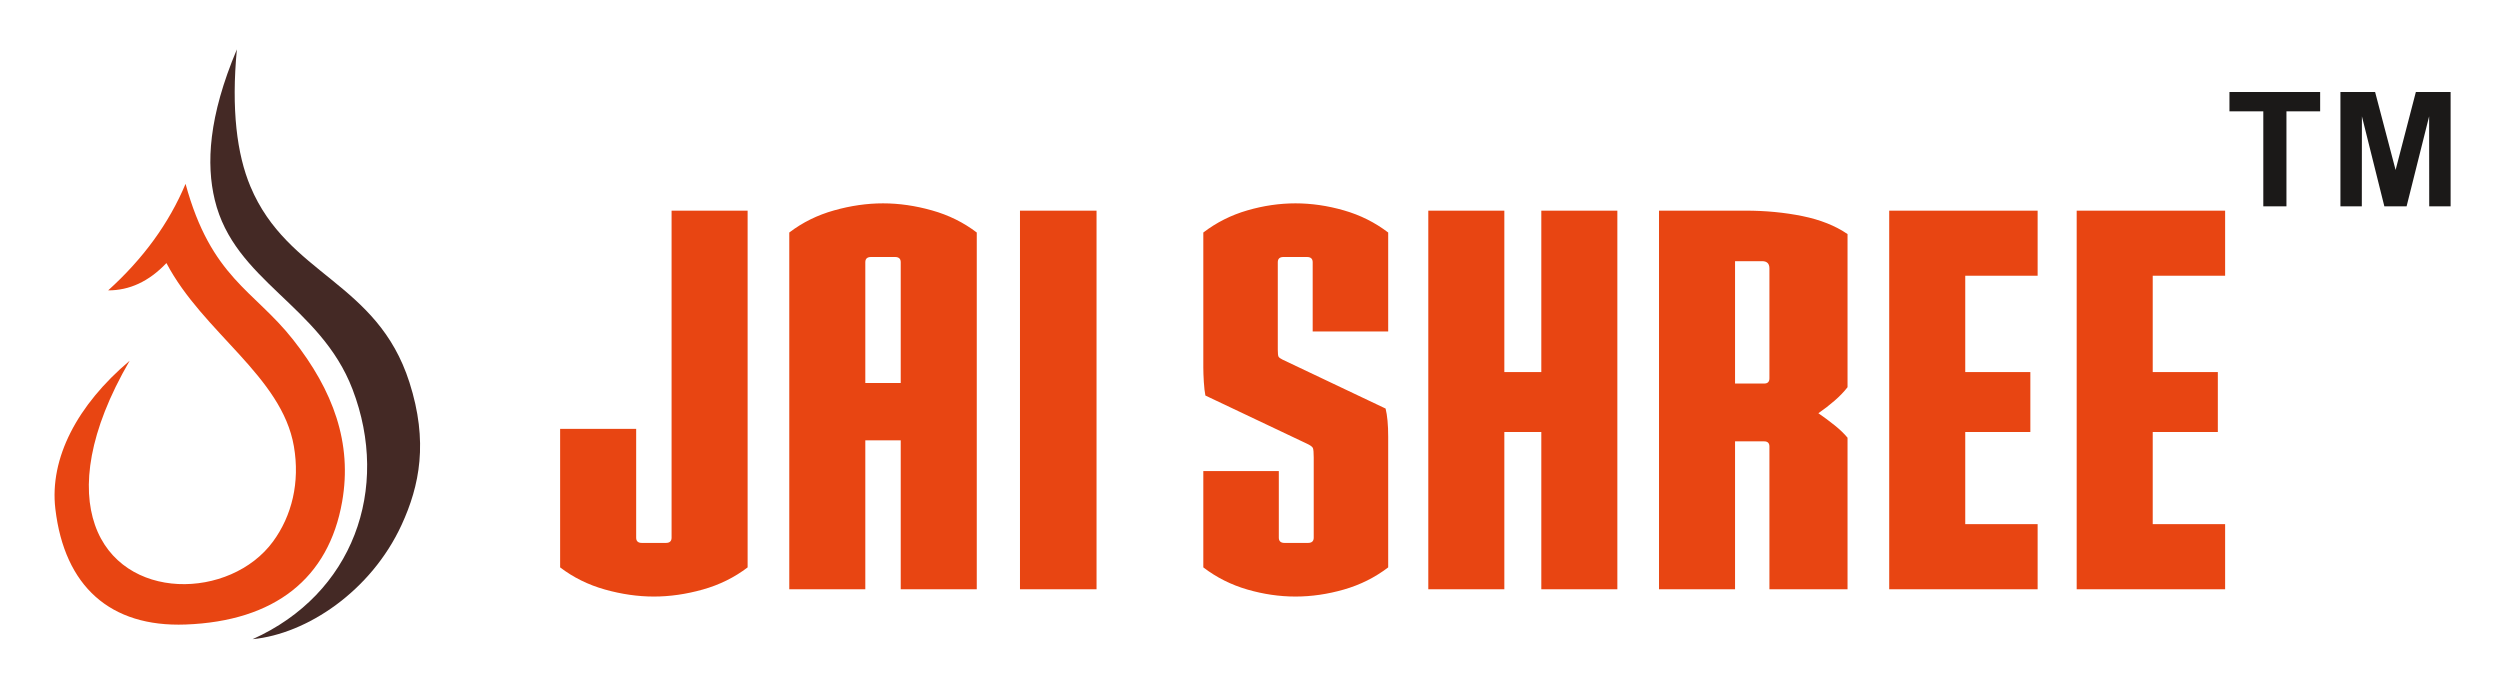
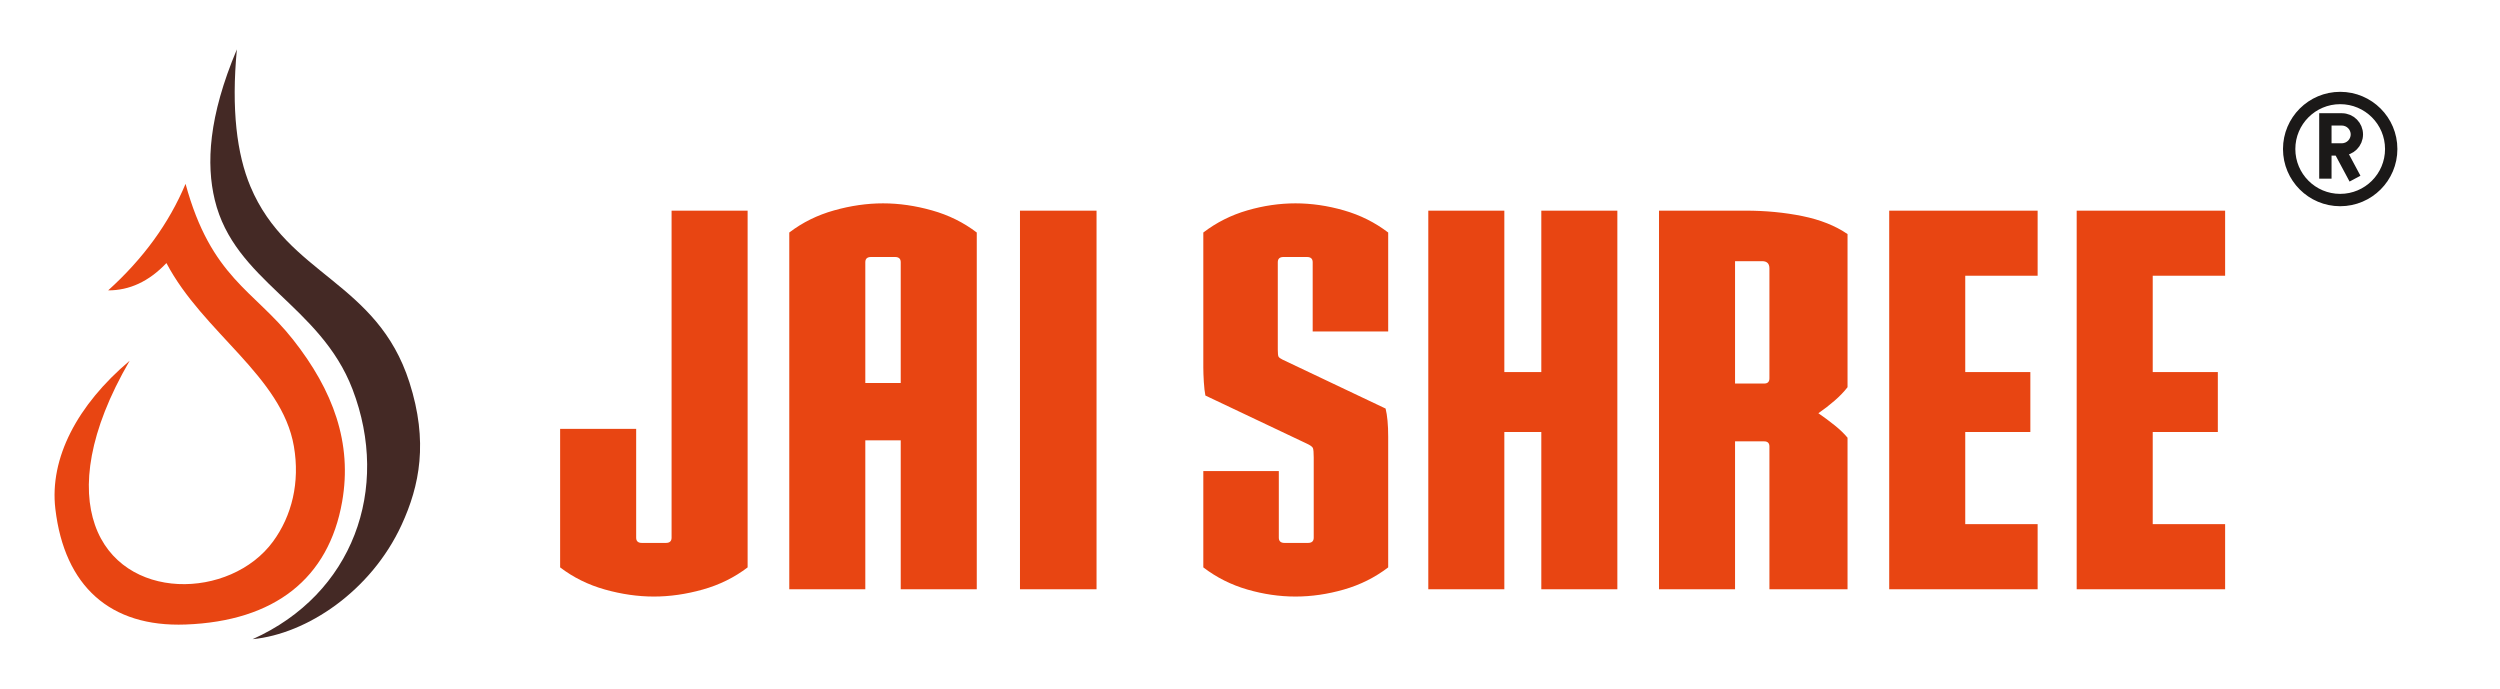
<svg xmlns="http://www.w3.org/2000/svg" viewBox="0 0 303.78 83.67">
  <g transform="translate(-53.242 -55.948) scale(0.26857)">
    <path fill="#442925" fill-rule="evenodd" d="  M357.747,384.469 C343.158,346.342 304.257,335.552 295.406,298.728 C291.523,282.573 292.526,261.2 305.414,230.658 C302.847,257.817 305.424,278.116 311.549,292.707 C328.452,332.974 368.855,335.596 383.485,381.306 C392.086,408.174 388.126,428.015 379.932,445.803 C366.123,475.782 337.082,495.137 312.531,497.507 C358.046,477.11 374.977,429.499 357.747,384.469 Z" />
    <path fill="#E84512" fill-rule="evenodd" d="  M273.542,327.337 C265.539,335.773 256.718,339.713 247.178,339.695 C263.007,325.411 274.703,309.356 282.193,291.499 C293.785,334.001 313.134,339.541 330.801,361.939 C349.072,385.101 357.67,408.847 353.046,435.264 C346.969,469.976 322.572,489.38 282.193,490.876 C248.097,492.138 227.42,473.567 223.286,438.56 C220.581,415.647 233.164,391.604 256.899,371.538 C238.132,403.861 235.281,428.79 241.201,445.806 C253.391,480.841 302.547,479.601 321.79,453.303 C330.301,441.673 334.016,426.593 331.213,410.259 C325.768,378.542 290.107,358.841 273.542,327.337 Z" />
  </g>
  <g transform="translate(-128.339 -503.742)">
    <path fill="#E84512" fill-rule="evenodd" d="  M209.944,529.338 L219.184,529.338 L219.184,572.687 C217.58,573.91 215.766,574.807 213.74,575.376 C211.716,575.946 209.733,576.23 207.792,576.23 C205.851,576.23 203.868,575.946 201.844,575.376 C199.818,574.807 198.004,573.91 196.401,572.687 L196.401,555.854 L205.641,555.854 L205.641,569.081 C205.641,569.501 205.872,569.713 206.337,569.713 L209.247,569.713 C209.712,569.713 209.944,569.501 209.944,569.081 L209.944,529.338 Z Z M247.028,575.345 L237.788,575.345 L237.788,557.245 L233.485,557.245 L233.485,575.345 L224.245,575.345 L224.245,531.996 C225.849,530.772 227.662,529.876 229.688,529.307 C231.712,528.736 233.697,528.451 235.636,528.451 C237.578,528.451 239.56,528.736 241.584,529.307 C243.61,529.876 245.424,530.772 247.028,531.996 L247.028,575.345 Z Z M237.788,550.284 L237.788,535.603 C237.788,535.181 237.556,534.97 237.093,534.97 L234.182,534.97 C233.716,534.97 233.485,535.181 233.485,535.603 L233.485,550.284 L237.788,550.284 Z Z M261.582,575.345 L252.279,575.345 L252.279,529.338 L261.582,529.338 L261.582,575.345 Z Z M283.606,546.235 C283.606,546.698 283.637,546.983 283.7,547.088 C283.763,547.194 283.922,547.31 284.175,547.436 L296.705,553.386 C296.915,554.23 297.021,555.369 297.021,556.803 L297.021,572.687 C295.418,573.91 293.625,574.807 291.642,575.376 C289.66,575.946 287.697,576.23 285.757,576.23 C283.816,576.23 281.865,575.946 279.903,575.376 C277.94,574.807 276.158,573.91 274.556,572.687 L274.556,560.979 L283.731,560.979 L283.731,569.081 C283.731,569.501 283.963,569.713 284.428,569.713 L287.275,569.713 C287.74,569.713 287.972,569.501 287.972,569.081 L287.972,559.334 C287.972,558.743 287.94,558.364 287.877,558.195 C287.813,558.027 287.55,557.836 287.086,557.626 L274.809,551.804 C274.725,551.382 274.66,550.834 274.619,550.159 C274.577,549.483 274.556,548.893 274.556,548.386 L274.556,531.996 C276.158,530.772 277.94,529.876 279.903,529.307 C281.865,528.736 283.816,528.451 285.757,528.451 C287.697,528.451 289.66,528.736 291.642,529.307 C293.625,529.876 295.418,530.772 297.021,531.996 L297.021,544.02 L287.846,544.02 L287.846,535.603 C287.846,535.181 287.612,534.97 287.149,534.97 L284.301,534.97 C283.837,534.97 283.606,535.181 283.606,535.603 L283.606,546.235 Z Z M301.894,529.338 L311.134,529.338 L311.134,548.955 L315.627,548.955 L315.627,529.338 L324.867,529.338 L324.867,575.345 L315.627,575.345 L315.627,556.232 L311.134,556.232 L311.134,575.345 L301.894,575.345 L301.894,529.338 Z Z M339.168,550.347 L342.712,550.347 C343.134,550.347 343.345,550.137 343.345,549.715 L343.345,536.362 C343.345,535.771 343.049,535.477 342.458,535.477 L339.168,535.477 L339.168,550.347 Z Z M343.345,558.005 C343.345,557.583 343.134,557.373 342.712,557.373 L339.168,557.373 L339.168,575.345 L329.928,575.345 L329.928,529.338 L340.434,529.338 C342.88,529.338 345.191,529.56 347.364,530.002 C349.537,530.446 351.361,531.174 352.837,532.185 L352.837,550.791 C352.415,551.339 351.889,551.888 351.255,552.436 C350.623,552.985 349.969,553.49 349.294,553.955 C349.969,554.419 350.623,554.904 351.255,555.41 C351.889,555.916 352.415,556.423 352.837,556.929 L352.837,575.345 L343.345,575.345 L343.345,558.005 Z Z M357.9,529.338 L375.936,529.338 L375.936,537.248 L367.14,537.248 L367.14,548.955 L375.051,548.955 L375.051,556.232 L367.14,556.232 L367.14,567.434 L375.936,567.434 L375.936,575.345 L357.9,575.345 L357.9,529.338 Z Z M380.681,529.338 L398.718,529.338 L398.718,537.248 L389.921,537.248 L389.921,548.955 L397.832,548.955 L397.832,556.232 L389.921,556.232 L389.921,567.434 L398.718,567.434 L398.718,575.345 L380.681,575.345 L380.681,529.338 Z" />
-     <path fill="#1b1918" fill-rule="evenodd" d="  M403.357,528.814 L403.357,517.268 L399.244,517.268 L399.244,514.921 L410.265,514.921 L410.265,517.268 L406.17,517.268 L406.17,528.814 L403.357,528.814 Z Z M412.729,528.814 L412.729,514.921 L416.943,514.921 L419.433,524.396 L421.895,514.921 L426.118,514.921 L426.118,528.814 L423.518,528.814 L423.508,517.877 L420.769,528.814 L418.067,528.814 L415.339,517.877 L415.329,528.814 L412.729,528.814 Z" />
+     <g fill="none" stroke="#1b1918" stroke-width="1.5">
+       <circle cx="412.7" cy="521.85" r="6.2" />
+       <path d="M410.9,525.45 L410.9,518.25 L412.9,518.25 A1.82,1.82 0 0 1 412.9,521.9 L410.9,521.9 M412.6,521.9 L414.5,525.45" />
+     </g>
  </g>
</svg>
